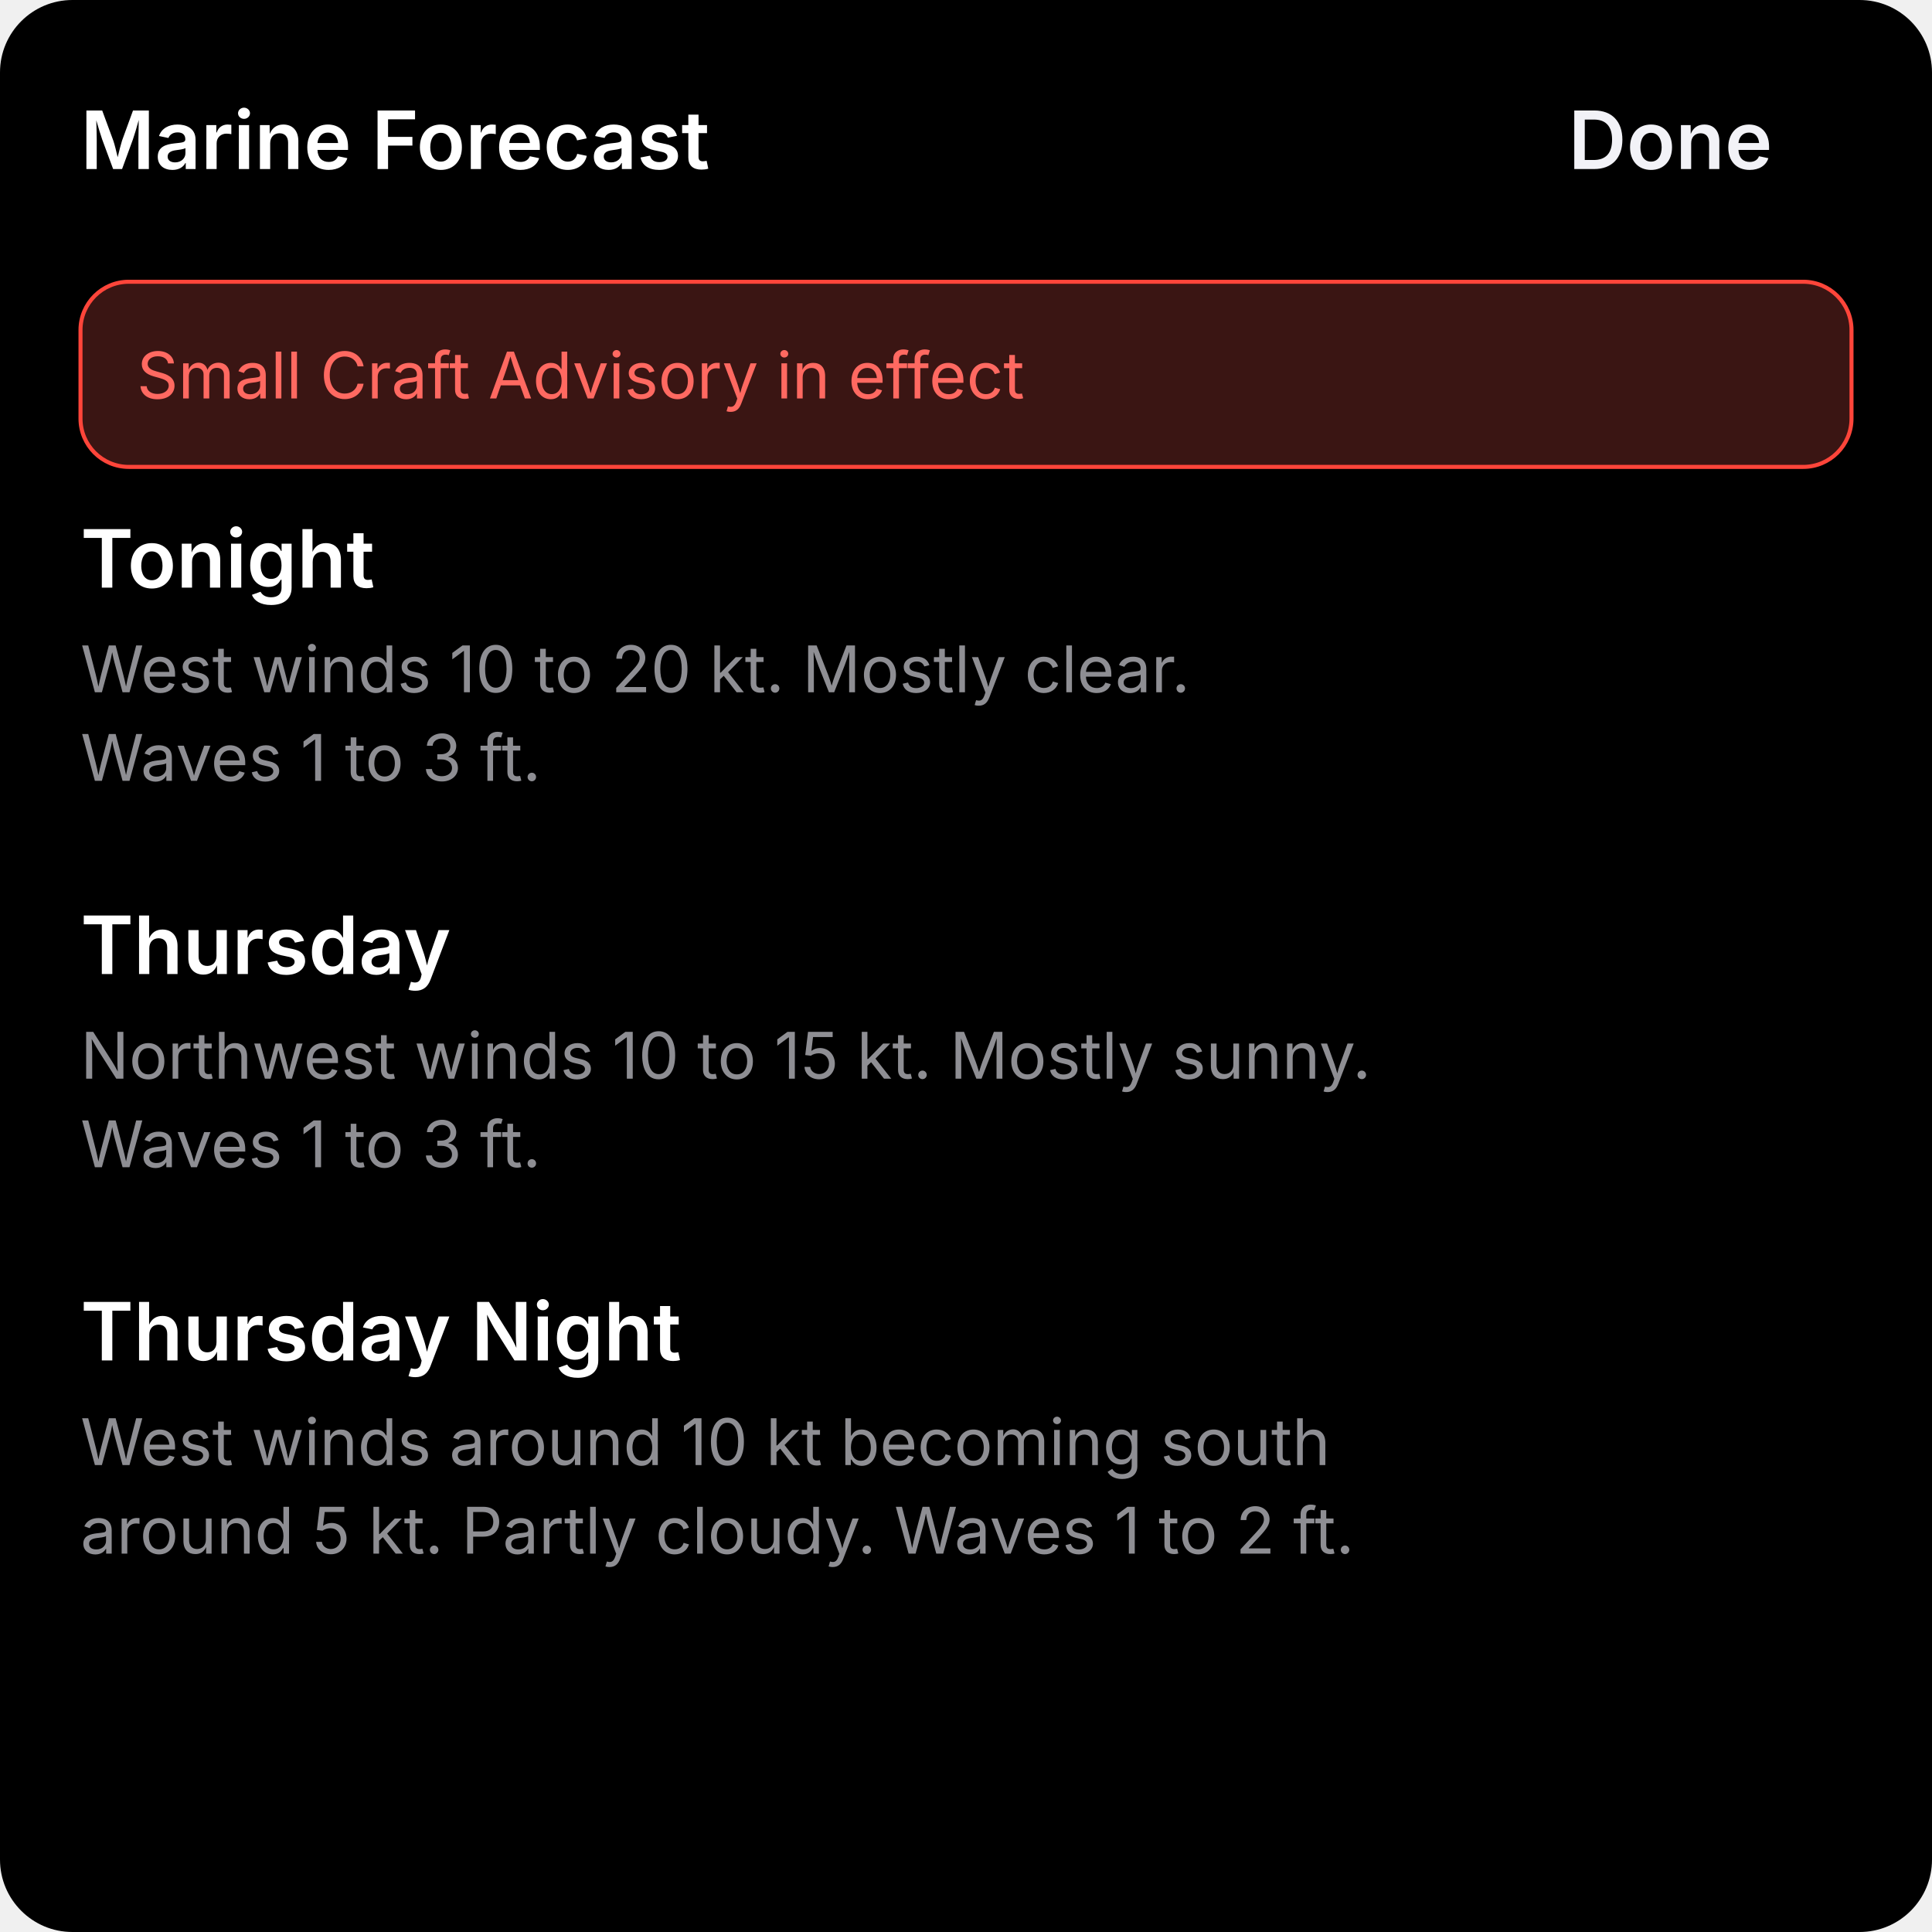
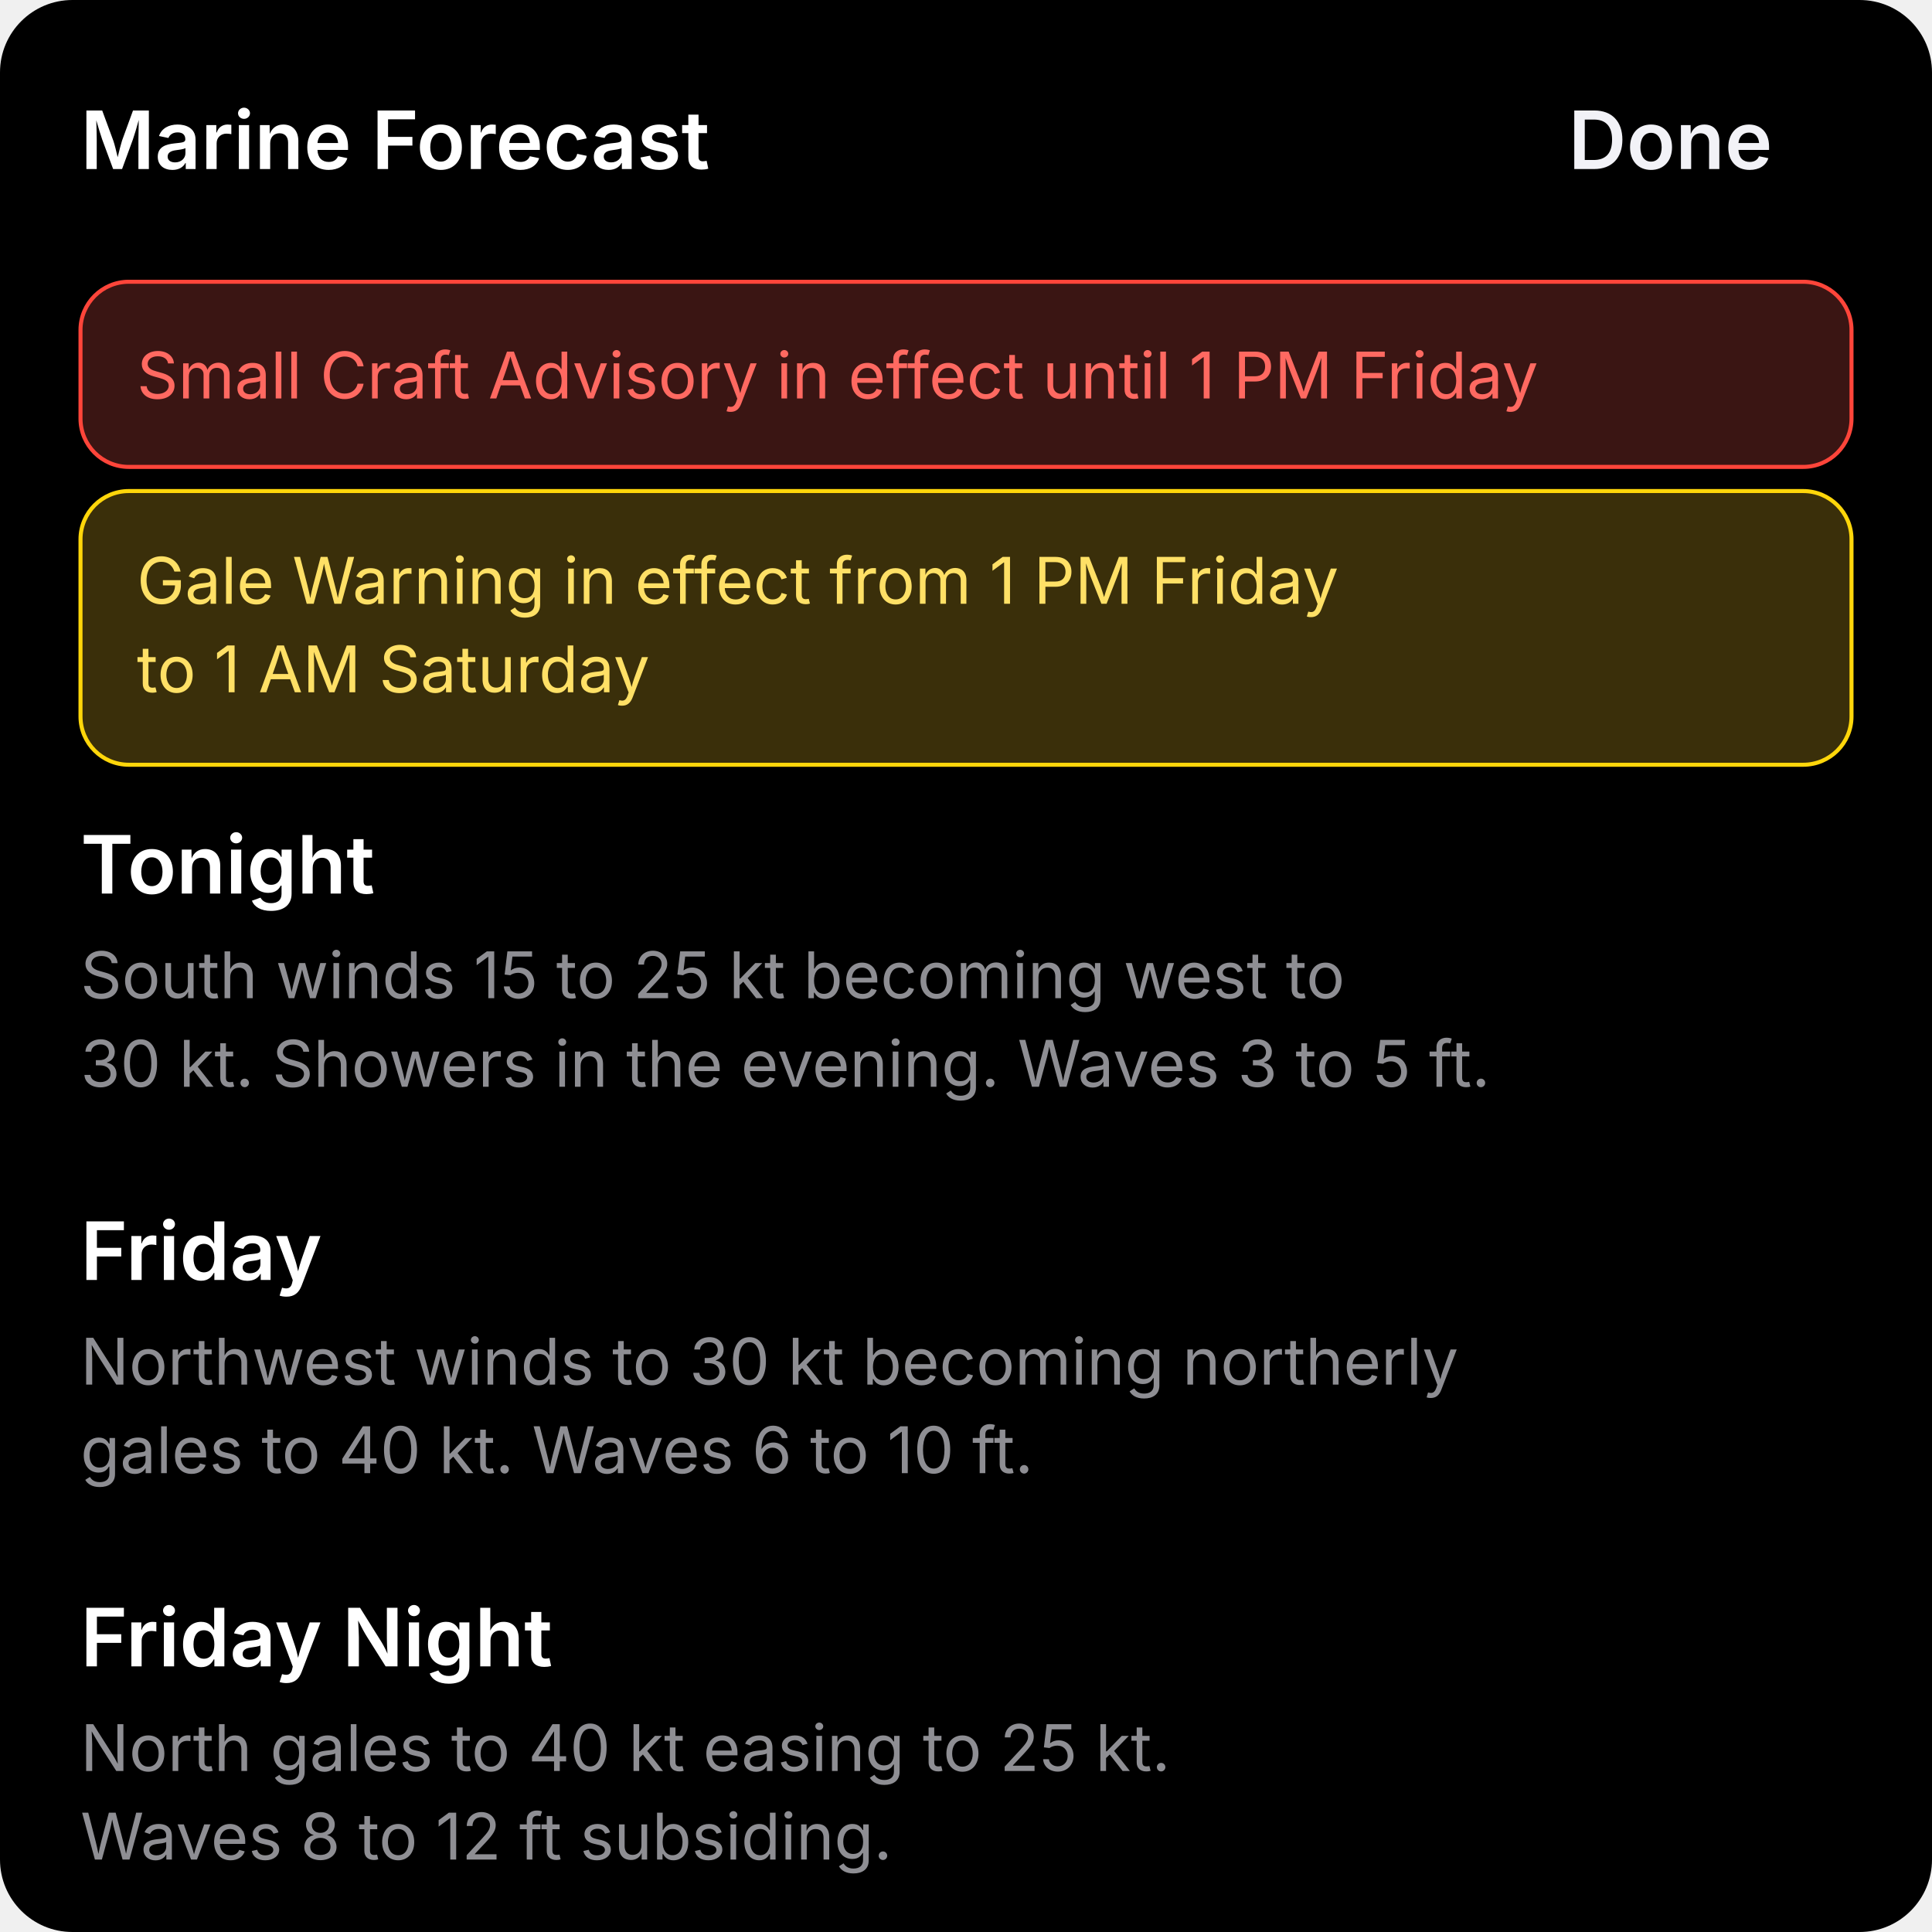
<svg xmlns="http://www.w3.org/2000/svg" width="480" height="480" viewBox="0 0 480 480" font-family="Inter, -apple-system, Segoe UI, Roboto, Helvetica, Arial, sans-serif">
  <rect width="480" height="480" rx="18" fill="#000" />
  <text x="20" y="42" fill="#FFF" font-size="20" font-weight="600">Marine Forecast</text>
  <text x="415" y="42" fill="#F2F2F7" font-size="20" font-weight="600" text-anchor="middle">Done</text>
  <rect x="20" y="70" width="440" height="46" rx="12" fill="#3A1513" stroke="#FF453A" />
-   <text x="34" y="99" fill="#FF6961" font-size="16">Small Craft Advisory in effect</text>
-   <text x="20" y="146" fill="#FFF" font-size="20" font-weight="600">Tonight</text>
-   <text x="20" y="172" fill="#8E8E93" font-size="16">West winds 10 to 20 kt. Mostly clear.</text>
-   <text x="20" y="194" fill="#8E8E93" font-size="16">Waves 1 to 3 ft.</text>
-   <text x="20" y="242" fill="#FFF" font-size="20" font-weight="600">Thursday</text>
-   <text x="20" y="268" fill="#8E8E93" font-size="16">Northwest winds 10 to 15 kt. Mostly sunny.</text>
-   <text x="20" y="290" fill="#8E8E93" font-size="16">Waves 1 to 3 ft.</text>
-   <text x="20" y="338" fill="#FFF" font-size="20" font-weight="600">Thursday Night</text>
-   <text x="20" y="364" fill="#8E8E93" font-size="16">West winds around 10 kt becoming south</text>
-   <text x="20" y="386" fill="#8E8E93" font-size="16">around 5 kt. Partly cloudy. Waves 1 to 2 ft.</text>
+   <text x="34" y="99" fill="#FF6961" font-size="16">Small Craft Advisory in effect until 1 PM Friday</text>
+   <rect x="20" y="122" width="440" height="68" rx="12" fill="#3A2F0A" stroke="#FFD60A" />
+   <text x="34" y="150" fill="#FFE066" font-size="16">Gale Warning in effect from 1 PM Friday</text>
+   <text x="34" y="172" fill="#FFE066" font-size="16">to 1 AM Saturday</text>
+   <text x="20" y="222" fill="#FFF" font-size="20" font-weight="600">Tonight</text>
+   <text x="20" y="248" fill="#8E8E93" font-size="16">South winds 15 to 25 kt becoming west to</text>
+   <text x="20" y="270" fill="#8E8E93" font-size="16">30 kt. Showers in the evening. Waves 3 to 5 ft.</text>
+   <text x="20" y="318" fill="#FFF" font-size="20" font-weight="600">Friday</text>
+   <text x="20" y="344" fill="#8E8E93" font-size="16">Northwest winds to 30 kt becoming northerly</text>
+   <text x="20" y="366" fill="#8E8E93" font-size="16">gales to 40 kt. Waves 6 to 10 ft.</text>
+   <text x="20" y="414" fill="#FFF" font-size="20" font-weight="600">Friday Night</text>
+   <text x="20" y="440" fill="#8E8E93" font-size="16">North gales to 40 kt easing to 25 kt.</text>
+   <text x="20" y="462" fill="#8E8E93" font-size="16">Waves 8 to 12 ft subsiding.</text>
</svg>
